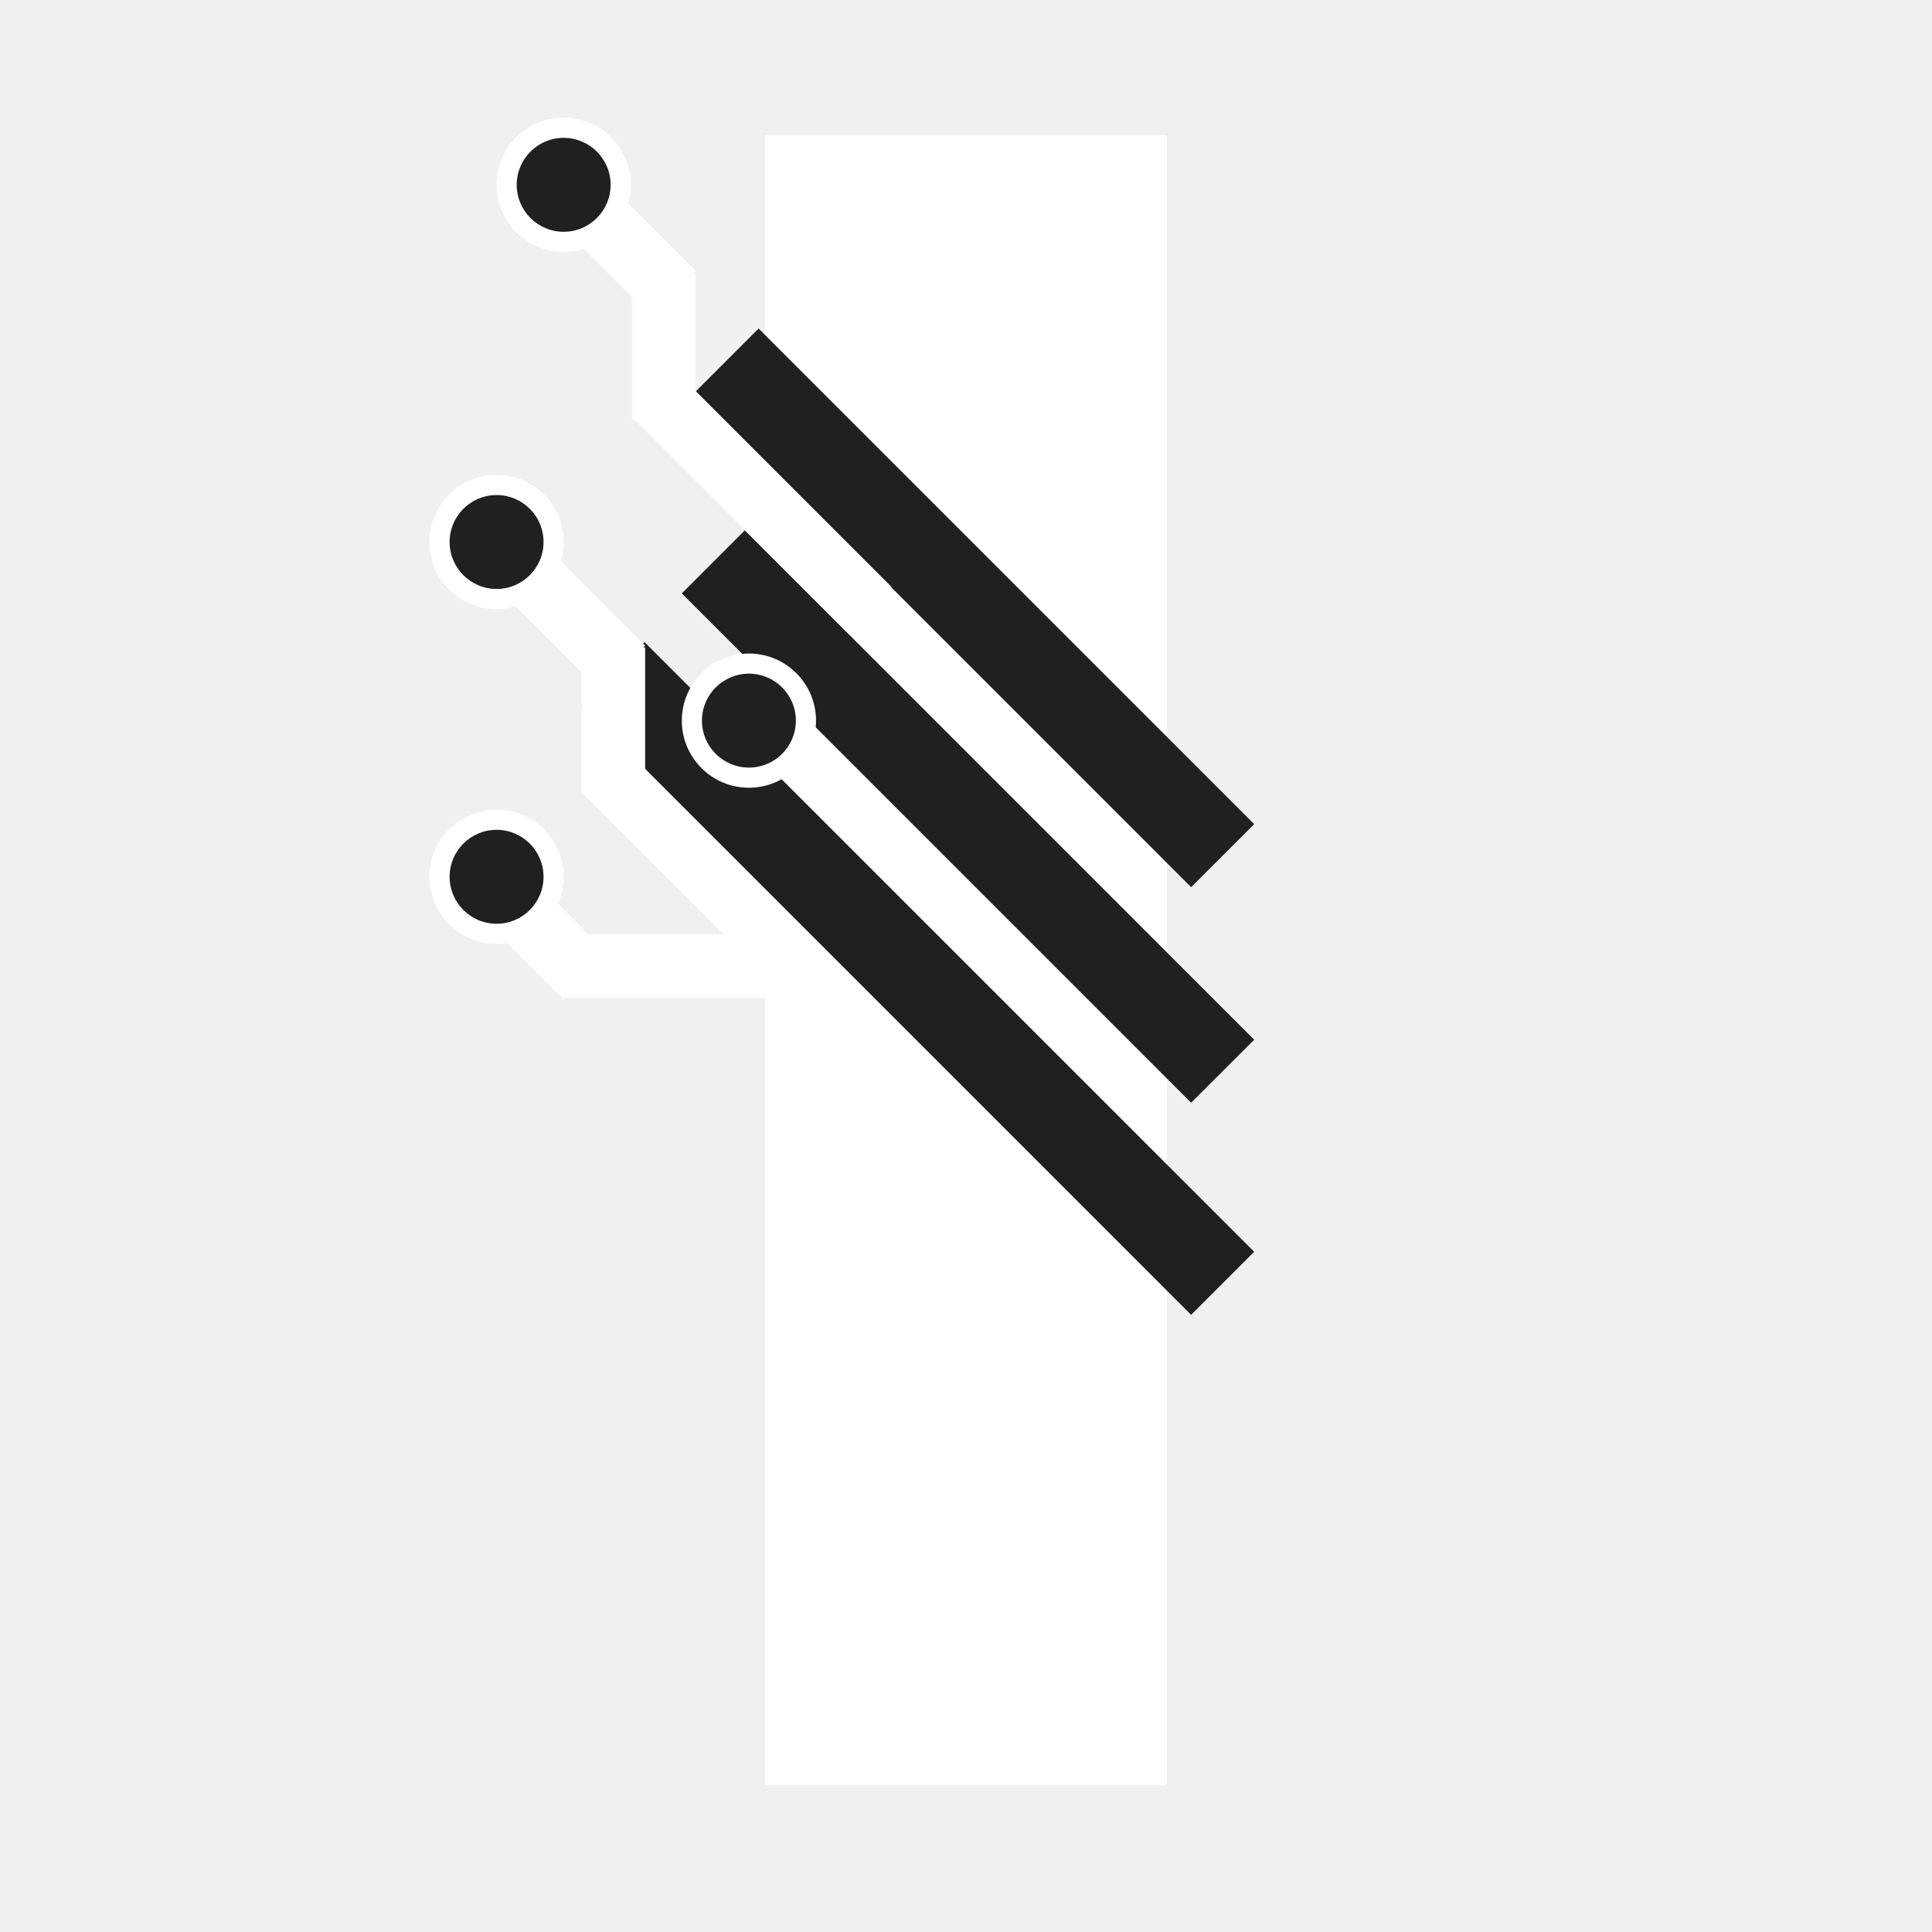
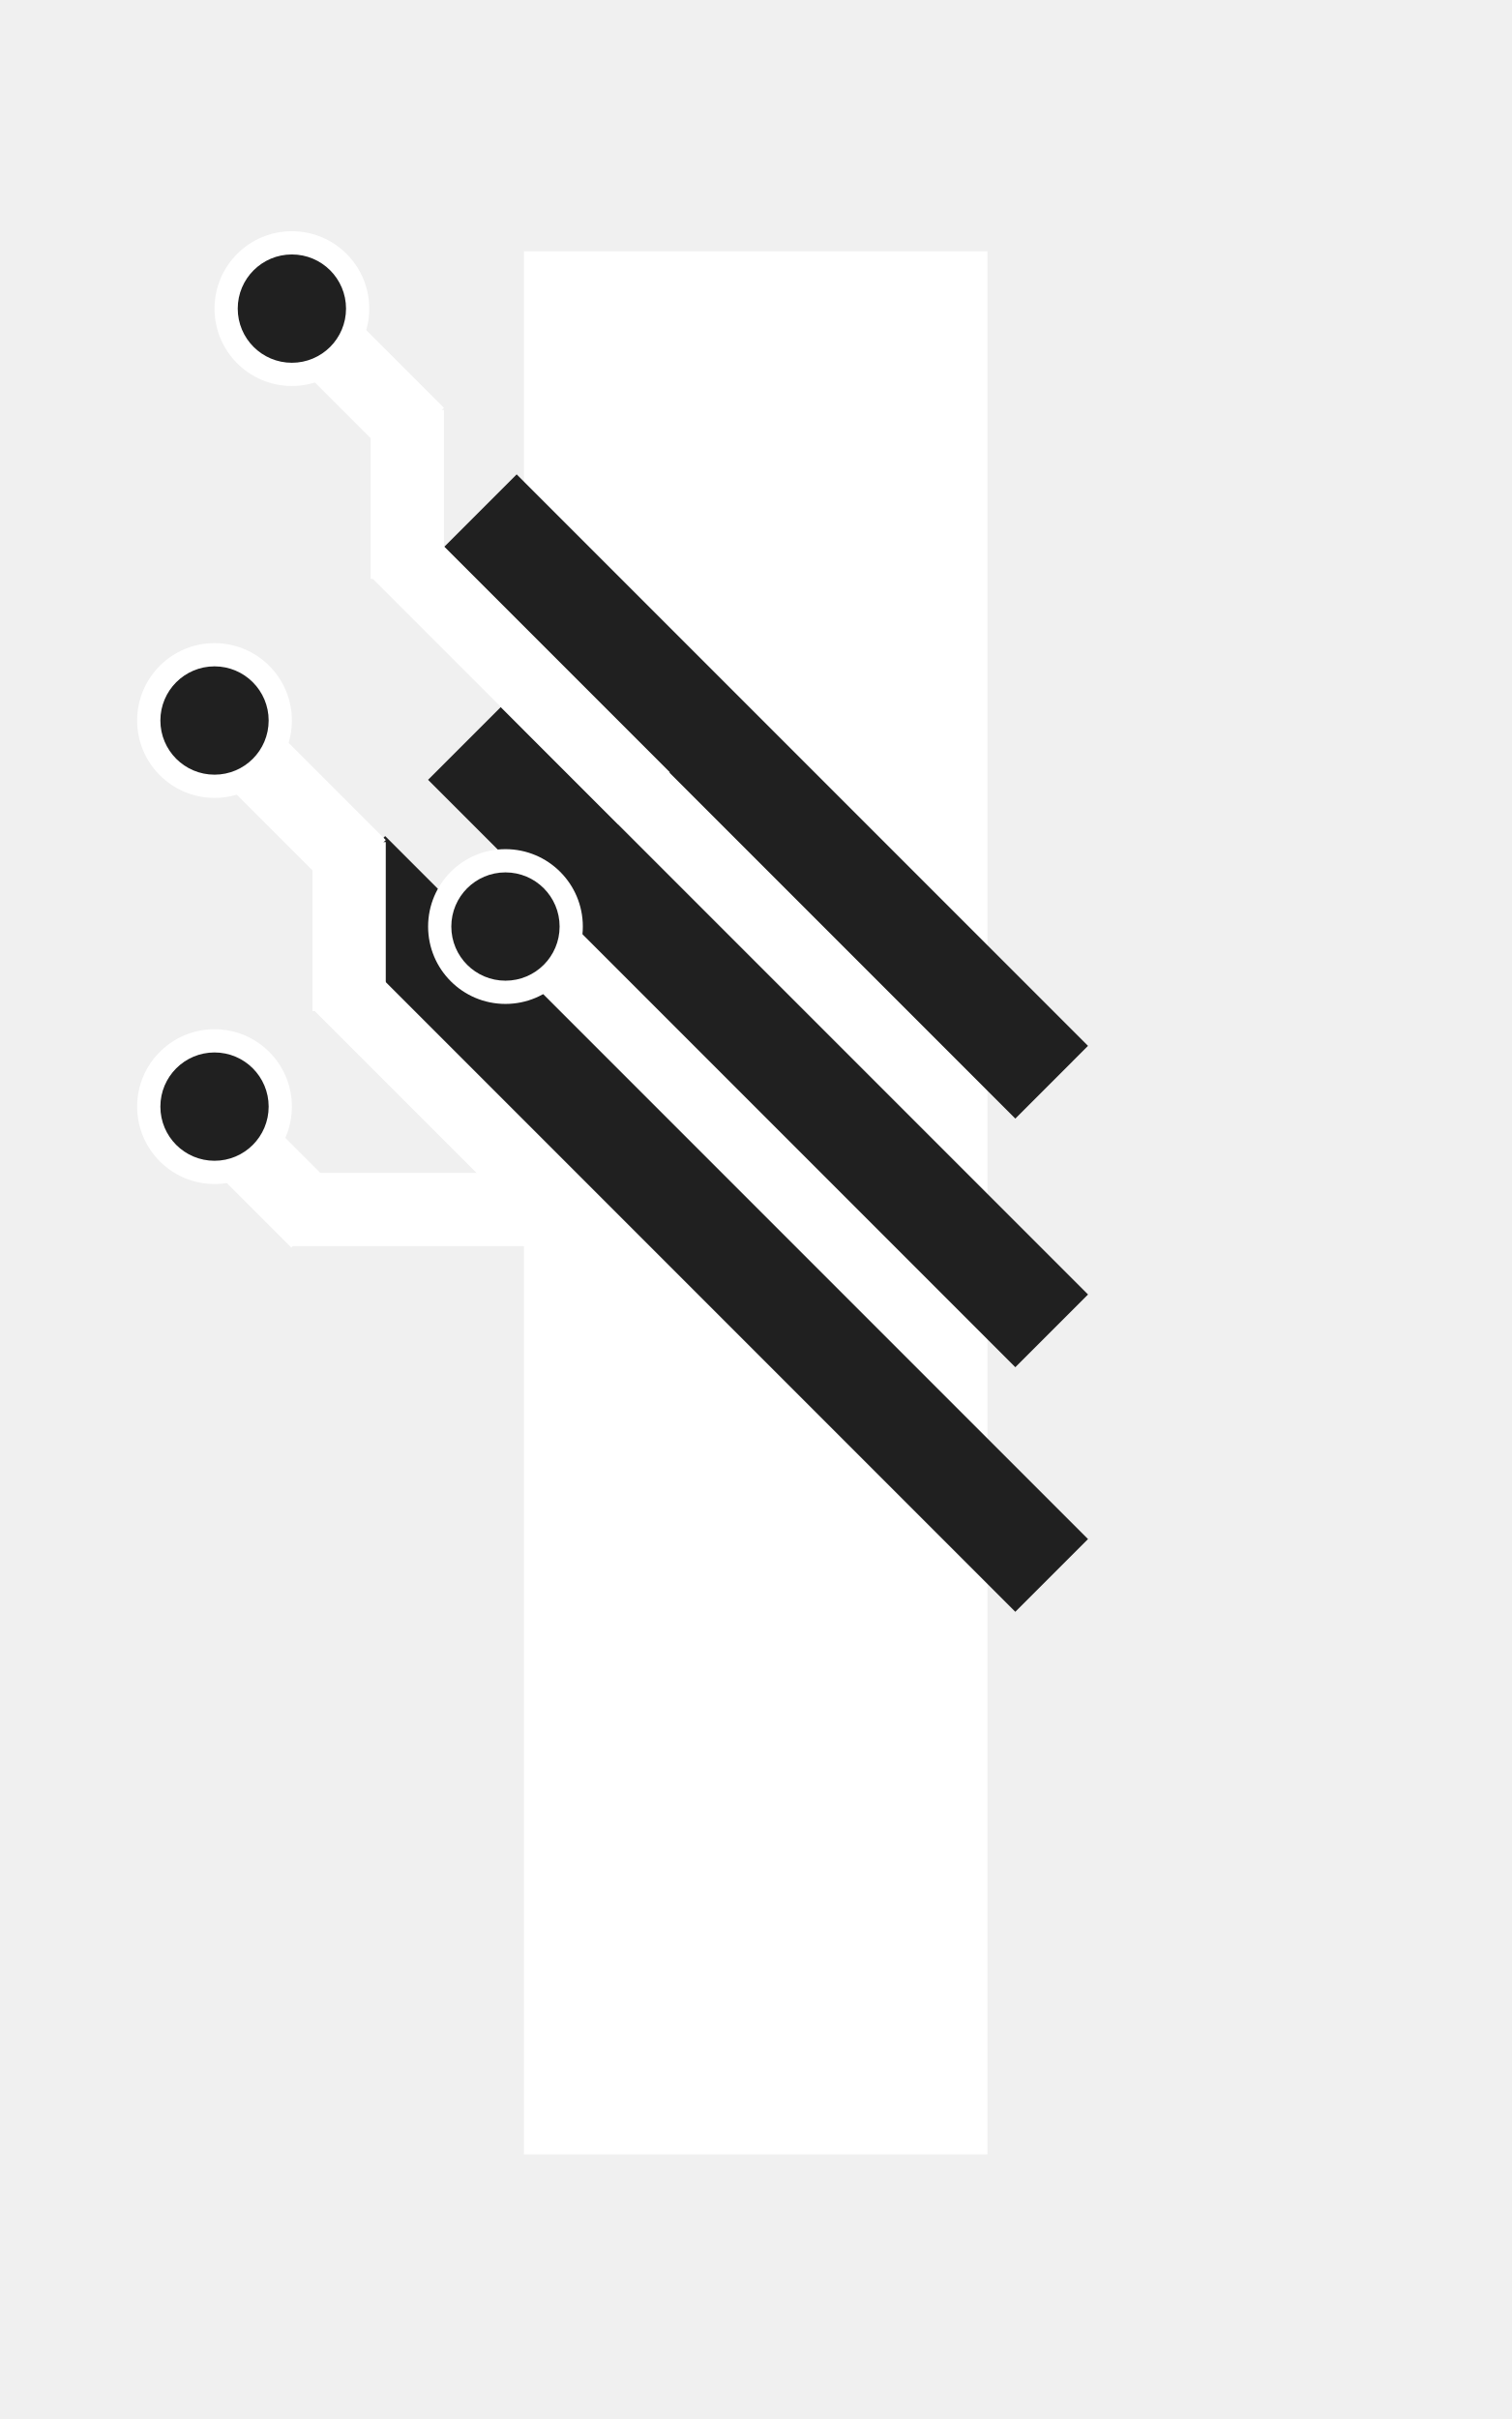
- <svg xmlns="http://www.w3.org/2000/svg" width="500" zoomAndPan="magnify" viewBox="0 0 375 375" height="500" preserveAspectRatio="xMidYMid meet" version="1.0">
+ <svg xmlns="http://www.w3.org/2000/svg" width="500" zoomAndPan="magnify" viewBox="0 0 375 600" height="800" preserveAspectRatio="xMidYMid meet" version="1.0">
  <defs>
    <g />
-     <clipPath id="5a555c6f65">
-       <path d="M 112 145 L 164 145 L 164 196 L 112 196 Z M 112 145 " clip-rule="nonzero" />
-     </clipPath>
-     <clipPath id="3d24c158ec">
-       <path d="M 121.602 145 L 163.242 186.641 L 154.516 195.367 L 112.875 153.727 Z M 121.602 145 " clip-rule="nonzero" />
-     </clipPath>
-     <clipPath id="087dd909c4">
-       <path d="M 112 124 L 244 124 L 244 256 L 112 256 Z M 112 124 " clip-rule="nonzero" />
-     </clipPath>
-     <clipPath id="2d6ed357de">
-       <path d="M 125.109 124.648 L 243.438 242.977 L 231.199 255.215 L 112.871 136.887 Z M 125.109 124.648 " clip-rule="nonzero" />
-     </clipPath>
-     <clipPath id="2ef4a1f659">
-       <path d="M 112.871 125.66 L 125.215 125.66 L 125.215 154.098 L 112.871 154.098 Z M 112.871 125.66 " clip-rule="nonzero" />
-     </clipPath>
-     <clipPath id="7e8988bf87">
-       <path d="M 83.359 92.176 L 109.406 92.176 L 109.406 118.223 L 83.359 118.223 Z M 83.359 92.176 " clip-rule="nonzero" />
-     </clipPath>
-     <clipPath id="9cccb97120">
-       <path d="M 96.383 92.176 C 89.191 92.176 83.359 98.008 83.359 105.199 C 83.359 112.395 89.191 118.223 96.383 118.223 C 103.578 118.223 109.406 112.395 109.406 105.199 C 109.406 98.008 103.578 92.176 96.383 92.176 Z M 96.383 92.176 " clip-rule="nonzero" />
-     </clipPath>
-     <clipPath id="7bffc62d0f">
-       <path d="M 96 105 L 126 105 L 126 135 L 96 135 Z M 96 105 " clip-rule="nonzero" />
-     </clipPath>
-     <clipPath id="54e2b4f4e1">
-       <path d="M 105.109 105.203 L 125.215 125.312 L 116.488 134.035 L 96.383 113.93 Z M 105.109 105.203 " clip-rule="nonzero" />
-     </clipPath>
-     <clipPath id="a7f7fd62d6">
-       <path d="M 109.406 181.328 L 155.27 181.328 L 155.27 193.672 L 109.406 193.672 Z M 109.406 181.328 " clip-rule="nonzero" />
-     </clipPath>
-     <clipPath id="2b0b0ed9d3">
-       <path d="M 94 170 L 119 170 L 119 194 L 94 194 Z M 94 170 " clip-rule="nonzero" />
-     </clipPath>
-     <clipPath id="9b7faffc5d">
-       <path d="M 103.043 170.188 L 118.039 185.184 L 109.312 193.91 L 94.316 178.914 Z M 103.043 170.188 " clip-rule="nonzero" />
-     </clipPath>
-     <clipPath id="bb2940a479">
-       <path d="M 83.359 157.16 L 109.406 157.16 L 109.406 183.207 L 83.359 183.207 Z M 83.359 157.16 " clip-rule="nonzero" />
-     </clipPath>
-     <clipPath id="bd6c1196c2">
-       <path d="M 96.383 157.16 C 89.191 157.16 83.359 162.992 83.359 170.184 C 83.359 177.379 89.191 183.207 96.383 183.207 C 103.578 183.207 109.406 177.379 109.406 170.184 C 109.406 162.992 103.578 157.16 96.383 157.16 Z M 96.383 157.16 " clip-rule="nonzero" />
-     </clipPath>
-     <clipPath id="c23abde1c0">
-       <path d="M 132 102 L 244 102 L 244 215 L 132 215 Z M 132 102 " clip-rule="nonzero" />
-     </clipPath>
-     <clipPath id="e00fa94ac4">
-       <path d="M 144.574 102.941 L 243.438 201.805 L 231.195 214.043 L 132.332 115.18 Z M 144.574 102.941 " clip-rule="nonzero" />
-     </clipPath>
-     <clipPath id="1286a876e4">
-       <path d="M 132.34 126.852 L 158.387 126.852 L 158.387 152.898 L 132.34 152.898 Z M 132.34 126.852 " clip-rule="nonzero" />
-     </clipPath>
-     <clipPath id="4ebb3efb45">
-       <path d="M 145.363 126.852 C 138.172 126.852 132.34 132.684 132.34 139.875 C 132.34 147.066 138.172 152.898 145.363 152.898 C 152.555 152.898 158.387 147.066 158.387 139.875 C 158.387 132.684 152.555 126.852 145.363 126.852 Z M 145.363 126.852 " clip-rule="nonzero" />
-     </clipPath>
-     <clipPath id="1afd80cc59">
-       <path d="M 135 63 L 244 63 L 244 173 L 135 173 Z M 135 63 " clip-rule="nonzero" />
-     </clipPath>
-     <clipPath id="1b27f1ccb0">
-       <path d="M 147.246 63.773 L 243.434 159.961 L 231.195 172.199 L 135.008 76.012 Z M 147.246 63.773 " clip-rule="nonzero" />
-     </clipPath>
-     <clipPath id="44437494f7">
-       <path d="M 122 72 L 174 72 L 174 123 L 122 123 Z M 122 72 " clip-rule="nonzero" />
-     </clipPath>
-     <clipPath id="e10e133348">
-       <path d="M 131.398 72.27 L 173.039 113.91 L 164.312 122.637 L 122.672 80.996 Z M 131.398 72.27 " clip-rule="nonzero" />
-     </clipPath>
-     <clipPath id="35dfce5e8d">
-       <path d="M 122.668 52.93 L 135.008 52.93 L 135.008 81.367 L 122.668 81.367 Z M 122.668 52.93 " clip-rule="nonzero" />
-     </clipPath>
-     <clipPath id="dddcd784e0">
-       <path d="M 106 32 L 136 32 L 136 62 L 106 62 Z M 106 32 " clip-rule="nonzero" />
-     </clipPath>
-     <clipPath id="9896768b7c">
-       <path d="M 114.902 32.473 L 135.012 52.578 L 126.285 61.305 L 106.18 41.199 Z M 114.902 32.473 " clip-rule="nonzero" />
-     </clipPath>
-     <clipPath id="ef15c9dd2c">
-       <path d="M 87.27 161.07 L 105.5 161.07 L 105.5 179.301 L 87.27 179.301 Z M 87.27 161.07 " clip-rule="nonzero" />
-     </clipPath>
-     <clipPath id="3b79033d26">
-       <path d="M 96.383 161.07 C 91.348 161.07 87.27 165.148 87.27 170.184 C 87.27 175.219 91.348 179.301 96.383 179.301 C 101.418 179.301 105.5 175.219 105.5 170.184 C 105.5 165.148 101.418 161.07 96.383 161.07 Z M 96.383 161.07 " clip-rule="nonzero" />
-     </clipPath>
-     <clipPath id="457fe57ad0">
-       <path d="M 136.246 130.758 L 154.477 130.758 L 154.477 148.988 L 136.246 148.988 Z M 136.246 130.758 " clip-rule="nonzero" />
-     </clipPath>
-     <clipPath id="41d1b06bf2">
-       <path d="M 145.363 130.758 C 140.328 130.758 136.246 134.84 136.246 139.875 C 136.246 144.91 140.328 148.988 145.363 148.988 C 150.398 148.988 154.477 144.91 154.477 139.875 C 154.477 134.84 150.398 130.758 145.363 130.758 Z M 145.363 130.758 " clip-rule="nonzero" />
-     </clipPath>
-     <clipPath id="7c8035061a">
-       <path d="M 87.27 96.086 L 105.5 96.086 L 105.5 114.316 L 87.27 114.316 Z M 87.27 96.086 " clip-rule="nonzero" />
-     </clipPath>
-     <clipPath id="9a0391b11d">
-       <path d="M 96.383 96.086 C 91.348 96.086 87.27 100.164 87.27 105.199 C 87.27 110.234 91.348 114.316 96.383 114.316 C 101.418 114.316 105.5 110.234 105.5 105.199 C 105.5 100.164 101.418 96.086 96.383 96.086 Z M 96.383 96.086 " clip-rule="nonzero" />
-     </clipPath>
-     <clipPath id="cf6c1bd72c">
-       <path d="M 96.383 22.848 L 122.43 22.848 L 122.43 48.895 L 96.383 48.895 Z M 96.383 22.848 " clip-rule="nonzero" />
-     </clipPath>
-     <clipPath id="726612cb55">
-       <path d="M 109.406 22.848 C 102.215 22.848 96.383 28.68 96.383 35.871 C 96.383 43.066 102.215 48.895 109.406 48.895 C 116.602 48.895 122.43 43.066 122.43 35.871 C 122.43 28.68 116.602 22.848 109.406 22.848 Z M 109.406 22.848 " clip-rule="nonzero" />
-     </clipPath>
-     <clipPath id="16849d2766">
-       <path d="M 100.293 26.758 L 118.523 26.758 L 118.523 44.988 L 100.293 44.988 Z M 100.293 26.758 " clip-rule="nonzero" />
-     </clipPath>
-     <clipPath id="8388339c67">
-       <path d="M 109.406 26.758 C 104.371 26.758 100.293 30.84 100.293 35.871 C 100.293 40.906 104.371 44.988 109.406 44.988 C 114.441 44.988 118.523 40.906 118.523 35.871 C 118.523 30.84 114.441 26.758 109.406 26.758 Z M 109.406 26.758 " clip-rule="nonzero" />
+     <clipPath id="ec69dcd6b6">
+       <path d="M 77 237 L 152 237 L 152 312 L 77 312 Z M 77 237 " clip-rule="nonzero" />
+     </clipPath>
+     <clipPath id="7088edc19e">
+       <path d="M 90.387 237.371 L 151.754 298.734 L 138.891 311.594 L 77.527 250.23 Z M 90.387 237.371 " clip-rule="nonzero" />
+     </clipPath>
+     <clipPath id="aa157fe9d0">
+       <path d="M 77 207 L 270 207 L 270 400 L 77 400 Z M 77 207 " clip-rule="nonzero" />
+     </clipPath>
+     <clipPath id="5c8262440a">
+       <path d="M 95.559 207.379 L 269.934 381.754 L 251.898 399.789 L 77.52 225.414 Z M 95.559 207.379 " clip-rule="nonzero" />
+     </clipPath>
+     <clipPath id="e5d18e5d58">
+       <path d="M 77.52 208.867 L 95.707 208.867 L 95.707 250.773 L 77.52 250.773 Z M 77.52 208.867 " clip-rule="nonzero" />
+     </clipPath>
+     <clipPath id="936c8ae045">
+       <path d="M 34.027 159.52 L 72.414 159.52 L 72.414 197.906 L 34.027 197.906 Z M 34.027 159.52 " clip-rule="nonzero" />
+     </clipPath>
+     <clipPath id="7444710e6e">
+       <path d="M 53.223 159.52 C 42.621 159.52 34.027 168.113 34.027 178.715 C 34.027 189.312 42.621 197.906 53.223 197.906 C 63.82 197.906 72.414 189.312 72.414 178.715 C 72.414 168.113 63.82 159.52 53.223 159.52 Z M 53.223 159.52 " clip-rule="nonzero" />
+     </clipPath>
+     <clipPath id="0a1bf0a363">
+       <path d="M 53 178 L 96 178 L 96 222 L 53 222 Z M 53 178 " clip-rule="nonzero" />
+     </clipPath>
+     <clipPath id="203f98cf13">
+       <path d="M 66.078 178.719 L 95.711 208.352 L 82.852 221.211 L 53.219 191.578 Z M 66.078 178.719 " clip-rule="nonzero" />
+     </clipPath>
+     <clipPath id="10ac65145b">
+       <path d="M 72.414 290.906 L 140 290.906 L 140 309.094 L 72.414 309.094 Z M 72.414 290.906 " clip-rule="nonzero" />
+     </clipPath>
+     <clipPath id="4276d35ab0">
+       <path d="M 50 274 L 86 274 L 86 310 L 50 310 Z M 50 274 " clip-rule="nonzero" />
+     </clipPath>
+     <clipPath id="e1e70e7089">
+       <path d="M 63.035 274.488 L 85.137 296.586 L 72.277 309.445 L 50.176 287.348 Z M 63.035 274.488 " clip-rule="nonzero" />
+     </clipPath>
+     <clipPath id="4cf3a53677">
+       <path d="M 34.027 255.289 L 72.414 255.289 L 72.414 293.676 L 34.027 293.676 Z M 34.027 255.289 " clip-rule="nonzero" />
+     </clipPath>
+     <clipPath id="094ec4fa01">
+       <path d="M 53.223 255.289 C 42.621 255.289 34.027 263.883 34.027 274.48 C 34.027 285.082 42.621 293.676 53.223 293.676 C 63.82 293.676 72.414 285.082 72.414 274.48 C 72.414 263.883 63.82 255.289 53.223 255.289 Z M 53.223 255.289 " clip-rule="nonzero" />
+     </clipPath>
+     <clipPath id="85c22c1f6c">
+       <path d="M 106 175 L 270 175 L 270 340 L 106 340 Z M 106 175 " clip-rule="nonzero" />
+     </clipPath>
+     <clipPath id="001a47cc69">
+       <path d="M 124.238 175.387 L 269.934 321.082 L 251.898 339.117 L 106.203 193.422 Z M 124.238 175.387 " clip-rule="nonzero" />
+     </clipPath>
+     <clipPath id="d2f024daa3">
+       <path d="M 106.211 210.621 L 144.598 210.621 L 144.598 249.008 L 106.211 249.008 Z M 106.211 210.621 " clip-rule="nonzero" />
+     </clipPath>
+     <clipPath id="bfdc6f89b1">
+       <path d="M 125.402 210.621 C 114.801 210.621 106.211 219.215 106.211 229.816 C 106.211 240.414 114.801 249.008 125.402 249.008 C 136.004 249.008 144.598 240.414 144.598 229.816 C 144.598 219.215 136.004 210.621 125.402 210.621 Z M 125.402 210.621 " clip-rule="nonzero" />
+     </clipPath>
+     <clipPath id="fde07a8441">
+       <path d="M 110 117 L 270 117 L 270 278 L 110 278 Z M 110 117 " clip-rule="nonzero" />
+     </clipPath>
+     <clipPath id="cf3e723bd6">
+       <path d="M 128.18 117.664 L 269.934 259.418 L 251.895 277.453 L 110.145 135.699 Z M 128.18 117.664 " clip-rule="nonzero" />
+     </clipPath>
+     <clipPath id="51d7370d4b">
+       <path d="M 91 130 L 167 130 L 167 205 L 91 205 Z M 91 130 " clip-rule="nonzero" />
+     </clipPath>
+     <clipPath id="85a8c995a0">
+       <path d="M 104.824 130.188 L 166.188 191.551 L 153.328 204.41 L 91.965 143.047 Z M 104.824 130.188 " clip-rule="nonzero" />
+     </clipPath>
+     <clipPath id="e5e49f8e61">
+       <path d="M 91.957 101.684 L 110.145 101.684 L 110.145 143.59 L 91.957 143.59 Z M 91.957 101.684 " clip-rule="nonzero" />
+     </clipPath>
+     <clipPath id="daeadd8f1c">
+       <path d="M 67 71 L 111 71 L 111 115 L 67 115 Z M 67 71 " clip-rule="nonzero" />
+     </clipPath>
+     <clipPath id="524d273486">
+       <path d="M 80.516 71.535 L 110.148 101.168 L 97.289 114.027 L 67.656 84.395 Z M 80.516 71.535 " clip-rule="nonzero" />
+     </clipPath>
+     <clipPath id="641048030d">
+       <path d="M 39.789 261.047 L 66.652 261.047 L 66.652 287.914 L 39.789 287.914 Z M 39.789 261.047 " clip-rule="nonzero" />
+     </clipPath>
+     <clipPath id="40ebf5b882">
+       <path d="M 53.223 261.047 C 45.801 261.047 39.789 267.062 39.789 274.48 C 39.789 281.902 45.801 287.914 53.223 287.914 C 60.641 287.914 66.652 281.902 66.652 274.48 C 66.652 267.062 60.641 261.047 53.223 261.047 Z M 53.223 261.047 " clip-rule="nonzero" />
+     </clipPath>
+     <clipPath id="950dbb3dca">
+       <path d="M 111.969 216.383 L 138.836 216.383 L 138.836 243.246 L 111.969 243.246 Z M 111.969 216.383 " clip-rule="nonzero" />
+     </clipPath>
+     <clipPath id="98c265b578">
+       <path d="M 125.402 216.383 C 117.984 216.383 111.969 222.395 111.969 229.816 C 111.969 237.234 117.984 243.246 125.402 243.246 C 132.82 243.246 138.836 237.234 138.836 229.816 C 138.836 222.395 132.82 216.383 125.402 216.383 Z M 125.402 216.383 " clip-rule="nonzero" />
+     </clipPath>
+     <clipPath id="7182374eda">
+       <path d="M 39.789 165.281 L 66.652 165.281 L 66.652 192.148 L 39.789 192.148 Z M 39.789 165.281 " clip-rule="nonzero" />
+     </clipPath>
+     <clipPath id="b53aac8e3d">
+       <path d="M 53.223 165.281 C 45.801 165.281 39.789 171.297 39.789 178.715 C 39.789 186.133 45.801 192.148 53.223 192.148 C 60.641 192.148 66.652 186.133 66.652 178.715 C 66.652 171.297 60.641 165.281 53.223 165.281 Z M 53.223 165.281 " clip-rule="nonzero" />
+     </clipPath>
+     <clipPath id="9b9da84af5">
+       <path d="M 53.223 57.352 L 91.609 57.352 L 91.609 95.738 L 53.223 95.738 Z M 53.223 57.352 " clip-rule="nonzero" />
+     </clipPath>
+     <clipPath id="fc3e7af340">
+       <path d="M 72.414 57.352 C 61.812 57.352 53.223 65.945 53.223 76.547 C 53.223 87.145 61.812 95.738 72.414 95.738 C 83.016 95.738 91.609 87.145 91.609 76.547 C 91.609 65.945 83.016 57.352 72.414 57.352 Z M 72.414 57.352 " clip-rule="nonzero" />
+     </clipPath>
+     <clipPath id="4c7c96b4f1">
+       <path d="M 58.98 63.113 L 85.848 63.113 L 85.848 89.98 L 58.98 89.98 Z M 58.98 63.113 " clip-rule="nonzero" />
+     </clipPath>
+     <clipPath id="f40a90ef69">
+       <path d="M 72.414 63.113 C 64.996 63.113 58.98 69.125 58.98 76.547 C 58.98 83.965 64.996 89.98 72.414 89.98 C 79.832 89.98 85.848 83.965 85.848 76.547 C 85.848 69.125 79.832 63.113 72.414 63.113 Z M 72.414 63.113 " clip-rule="nonzero" />
    </clipPath>
  </defs>
  <g fill="#ffffff" fill-opacity="1">
-     <g transform="translate(120.1891, 346.5276)">
+     <g transform="translate(88.30359, 534.3597)">
      <g>
-         <path d="M 106.312 -320.312 L 106.312 0 L 28.297 0 L 28.297 -320.312 Z M 106.312 -320.312 " />
+         <path d="M 156.672 -472.047 L 156.672 0 L 41.688 0 L 41.688 -472.047 Z M 156.672 -472.047 " />
      </g>
    </g>
  </g>
-   <g clip-path="url(#5a555c6f65)">
-     <g clip-path="url(#3d24c158ec)">
-       <path fill="#ffffff" d="M 121.602 145 L 163.258 186.656 L 154.531 195.383 L 112.875 153.727 Z M 121.602 145 " fill-opacity="1" fill-rule="nonzero" />
-     </g>
-   </g>
-   <g clip-path="url(#087dd909c4)">
-     <g clip-path="url(#2d6ed357de)">
-       <path fill="#202020" d="M 125.109 124.648 L 243.434 242.973 L 231.195 255.211 L 112.871 136.887 Z M 125.109 124.648 " fill-opacity="1" fill-rule="nonzero" />
-     </g>
-   </g>
-   <g clip-path="url(#2ef4a1f659)">
-     <path fill="#ffffff" d="M 125.215 125.66 L 125.215 154.102 L 112.871 154.102 L 112.871 125.66 Z M 125.215 125.66 " fill-opacity="1" fill-rule="nonzero" />
-   </g>
-   <g clip-path="url(#7e8988bf87)">
-     <g clip-path="url(#9cccb97120)">
-       <path fill="#ffffff" d="M 83.359 92.176 L 109.406 92.176 L 109.406 118.223 L 83.359 118.223 Z M 83.359 92.176 " fill-opacity="1" fill-rule="nonzero" />
-     </g>
-   </g>
-   <g clip-path="url(#7bffc62d0f)">
-     <g clip-path="url(#54e2b4f4e1)">
-       <path fill="#ffffff" d="M 105.109 105.203 L 125.219 125.312 L 116.492 134.039 L 96.383 113.93 Z M 105.109 105.203 " fill-opacity="1" fill-rule="nonzero" />
-     </g>
-   </g>
-   <g clip-path="url(#a7f7fd62d6)">
-     <path fill="#ffffff" d="M 109.406 181.328 L 155.25 181.328 L 155.25 193.672 L 109.406 193.672 Z M 109.406 181.328 " fill-opacity="1" fill-rule="nonzero" />
-   </g>
-   <g clip-path="url(#2b0b0ed9d3)">
-     <g clip-path="url(#9b7faffc5d)">
-       <path fill="#ffffff" d="M 103.043 170.188 L 118.039 185.188 L 109.316 193.91 L 94.316 178.914 Z M 103.043 170.188 " fill-opacity="1" fill-rule="nonzero" />
-     </g>
-   </g>
-   <g clip-path="url(#bb2940a479)">
-     <g clip-path="url(#bd6c1196c2)">
-       <path fill="#ffffff" d="M 83.359 157.16 L 109.406 157.16 L 109.406 183.207 L 83.359 183.207 Z M 83.359 157.16 " fill-opacity="1" fill-rule="nonzero" />
-     </g>
-   </g>
-   <g clip-path="url(#c23abde1c0)">
-     <g clip-path="url(#e00fa94ac4)">
-       <path fill="#202020" d="M 144.574 102.941 L 243.438 201.805 L 231.199 214.047 L 132.332 115.18 Z M 144.574 102.941 " fill-opacity="1" fill-rule="nonzero" />
-     </g>
-   </g>
-   <g clip-path="url(#1286a876e4)">
-     <g clip-path="url(#4ebb3efb45)">
-       <path fill="#ffffff" d="M 132.34 126.852 L 158.387 126.852 L 158.387 152.898 L 132.34 152.898 Z M 132.34 126.852 " fill-opacity="1" fill-rule="nonzero" />
-     </g>
-   </g>
-   <g clip-path="url(#1afd80cc59)">
-     <g clip-path="url(#1b27f1ccb0)">
-       <path fill="#202020" d="M 147.246 63.773 L 243.434 159.961 L 231.195 172.199 L 135.008 76.012 Z M 147.246 63.773 " fill-opacity="1" fill-rule="nonzero" />
-     </g>
-   </g>
-   <g clip-path="url(#44437494f7)">
-     <g clip-path="url(#e10e133348)">
-       <path fill="#ffffff" d="M 131.398 72.27 L 173.055 113.926 L 164.328 122.652 L 122.672 80.996 Z M 131.398 72.27 " fill-opacity="1" fill-rule="nonzero" />
-     </g>
-   </g>
-   <g clip-path="url(#35dfce5e8d)">
-     <path fill="#ffffff" d="M 135.008 52.93 L 135.008 81.371 L 122.668 81.371 L 122.668 52.93 Z M 135.008 52.93 " fill-opacity="1" fill-rule="nonzero" />
-   </g>
-   <g clip-path="url(#dddcd784e0)">
-     <g clip-path="url(#9896768b7c)">
-       <path fill="#ffffff" d="M 114.902 32.473 L 135.016 52.582 L 126.289 61.309 L 106.18 41.199 Z M 114.902 32.473 " fill-opacity="1" fill-rule="nonzero" />
-     </g>
-   </g>
-   <g clip-path="url(#ef15c9dd2c)">
-     <g clip-path="url(#3b79033d26)">
-       <path fill="#202020" d="M 87.27 161.07 L 105.5 161.07 L 105.5 179.301 L 87.27 179.301 Z M 87.27 161.07 " fill-opacity="1" fill-rule="nonzero" />
-     </g>
-   </g>
-   <g clip-path="url(#457fe57ad0)">
-     <g clip-path="url(#41d1b06bf2)">
-       <path fill="#202020" d="M 136.246 130.758 L 154.477 130.758 L 154.477 148.988 L 136.246 148.988 Z M 136.246 130.758 " fill-opacity="1" fill-rule="nonzero" />
-     </g>
-   </g>
-   <g clip-path="url(#7c8035061a)">
-     <g clip-path="url(#9a0391b11d)">
-       <path fill="#202020" d="M 87.27 96.086 L 105.5 96.086 L 105.5 114.316 L 87.27 114.316 Z M 87.27 96.086 " fill-opacity="1" fill-rule="nonzero" />
-     </g>
-   </g>
-   <g clip-path="url(#cf6c1bd72c)">
-     <g clip-path="url(#726612cb55)">
-       <path fill="#ffffff" d="M 96.383 22.848 L 122.43 22.848 L 122.43 48.895 L 96.383 48.895 Z M 96.383 22.848 " fill-opacity="1" fill-rule="nonzero" />
-     </g>
-   </g>
-   <g clip-path="url(#16849d2766)">
-     <g clip-path="url(#8388339c67)">
-       <path fill="#202020" d="M 100.293 26.758 L 118.523 26.758 L 118.523 44.988 L 100.293 44.988 Z M 100.293 26.758 " fill-opacity="1" fill-rule="nonzero" />
+   <g clip-path="url(#ec69dcd6b6)">
+     <g clip-path="url(#7088edc19e)">
+       <path fill="#ffffff" d="M 90.387 237.371 L 151.773 298.754 L 138.914 311.617 L 77.527 250.23 Z M 90.387 237.371 " fill-opacity="1" fill-rule="nonzero" />
+     </g>
+   </g>
+   <g clip-path="url(#aa157fe9d0)">
+     <g clip-path="url(#5c8262440a)">
+       <path fill="#202020" d="M 95.559 207.379 L 269.93 381.75 L 251.895 399.785 L 77.52 225.414 Z M 95.559 207.379 " fill-opacity="1" fill-rule="nonzero" />
+     </g>
+   </g>
+   <g clip-path="url(#e5d18e5d58)">
+     <path fill="#ffffff" d="M 95.707 208.867 L 95.707 250.781 L 77.52 250.781 L 77.52 208.867 Z M 95.707 208.867 " fill-opacity="1" fill-rule="nonzero" />
+   </g>
+   <g clip-path="url(#936c8ae045)">
+     <g clip-path="url(#7444710e6e)">
+       <path fill="#ffffff" d="M 34.027 159.52 L 72.414 159.52 L 72.414 197.906 L 34.027 197.906 Z M 34.027 159.52 " fill-opacity="1" fill-rule="nonzero" />
+     </g>
+   </g>
+   <g clip-path="url(#0a1bf0a363)">
+     <g clip-path="url(#203f98cf13)">
+       <path fill="#ffffff" d="M 66.078 178.719 L 95.715 208.355 L 82.855 221.215 L 53.219 191.578 Z M 66.078 178.719 " fill-opacity="1" fill-rule="nonzero" />
+     </g>
+   </g>
+   <g clip-path="url(#10ac65145b)">
+     <path fill="#ffffff" d="M 72.414 290.906 L 139.973 290.906 L 139.973 309.094 L 72.414 309.094 Z M 72.414 290.906 " fill-opacity="1" fill-rule="nonzero" />
+   </g>
+   <g clip-path="url(#4276d35ab0)">
+     <g clip-path="url(#e1e70e7089)">
+       <path fill="#ffffff" d="M 63.035 274.488 L 85.137 296.59 L 72.277 309.449 L 50.176 287.348 Z M 63.035 274.488 " fill-opacity="1" fill-rule="nonzero" />
+     </g>
+   </g>
+   <g clip-path="url(#4cf3a53677)">
+     <g clip-path="url(#094ec4fa01)">
+       <path fill="#ffffff" d="M 34.027 255.289 L 72.414 255.289 L 72.414 293.676 L 34.027 293.676 Z M 34.027 255.289 " fill-opacity="1" fill-rule="nonzero" />
+     </g>
+   </g>
+   <g clip-path="url(#85c22c1f6c)">
+     <g clip-path="url(#001a47cc69)">
+       <path fill="#202020" d="M 124.238 175.387 L 269.934 321.082 L 251.898 339.121 L 106.203 193.422 Z M 124.238 175.387 " fill-opacity="1" fill-rule="nonzero" />
+     </g>
+   </g>
+   <g clip-path="url(#d2f024daa3)">
+     <g clip-path="url(#bfdc6f89b1)">
+       <path fill="#ffffff" d="M 106.211 210.621 L 144.598 210.621 L 144.598 249.008 L 106.211 249.008 Z M 106.211 210.621 " fill-opacity="1" fill-rule="nonzero" />
+     </g>
+   </g>
+   <g clip-path="url(#fde07a8441)">
+     <g clip-path="url(#cf3e723bd6)">
+       <path fill="#202020" d="M 128.18 117.664 L 269.93 259.414 L 251.895 277.453 L 110.145 135.699 Z M 128.18 117.664 " fill-opacity="1" fill-rule="nonzero" />
+     </g>
+   </g>
+   <g clip-path="url(#51d7370d4b)">
+     <g clip-path="url(#85a8c995a0)">
+       <path fill="#ffffff" d="M 104.824 130.188 L 166.211 191.57 L 153.348 204.43 L 91.965 143.047 Z M 104.824 130.188 " fill-opacity="1" fill-rule="nonzero" />
+     </g>
+   </g>
+   <g clip-path="url(#e5e49f8e61)">
+     <path fill="#ffffff" d="M 110.145 101.684 L 110.145 143.598 L 91.957 143.598 L 91.957 101.684 Z M 110.145 101.684 " fill-opacity="1" fill-rule="nonzero" />
+   </g>
+   <g clip-path="url(#daeadd8f1c)">
+     <g clip-path="url(#524d273486)">
+       <path fill="#ffffff" d="M 80.516 71.535 L 110.152 101.172 L 97.293 114.031 L 67.656 84.395 Z M 80.516 71.535 " fill-opacity="1" fill-rule="nonzero" />
+     </g>
+   </g>
+   <g clip-path="url(#641048030d)">
+     <g clip-path="url(#40ebf5b882)">
+       <path fill="#202020" d="M 39.789 261.047 L 66.652 261.047 L 66.652 287.914 L 39.789 287.914 Z M 39.789 261.047 " fill-opacity="1" fill-rule="nonzero" />
+     </g>
+   </g>
+   <g clip-path="url(#950dbb3dca)">
+     <g clip-path="url(#98c265b578)">
+       <path fill="#202020" d="M 111.969 216.383 L 138.836 216.383 L 138.836 243.246 L 111.969 243.246 Z M 111.969 216.383 " fill-opacity="1" fill-rule="nonzero" />
+     </g>
+   </g>
+   <g clip-path="url(#7182374eda)">
+     <g clip-path="url(#b53aac8e3d)">
+       <path fill="#202020" d="M 39.789 165.281 L 66.652 165.281 L 66.652 192.148 L 39.789 192.148 Z M 39.789 165.281 " fill-opacity="1" fill-rule="nonzero" />
+     </g>
+   </g>
+   <g clip-path="url(#9b9da84af5)">
+     <g clip-path="url(#fc3e7af340)">
+       <path fill="#ffffff" d="M 53.223 57.352 L 91.609 57.352 L 91.609 95.738 L 53.223 95.738 Z M 53.223 57.352 " fill-opacity="1" fill-rule="nonzero" />
+     </g>
+   </g>
+   <g clip-path="url(#4c7c96b4f1)">
+     <g clip-path="url(#f40a90ef69)">
+       <path fill="#202020" d="M 58.98 63.113 L 85.848 63.113 L 85.848 89.98 L 58.98 89.98 Z M 58.98 63.113 " fill-opacity="1" fill-rule="nonzero" />
    </g>
  </g>
</svg>
